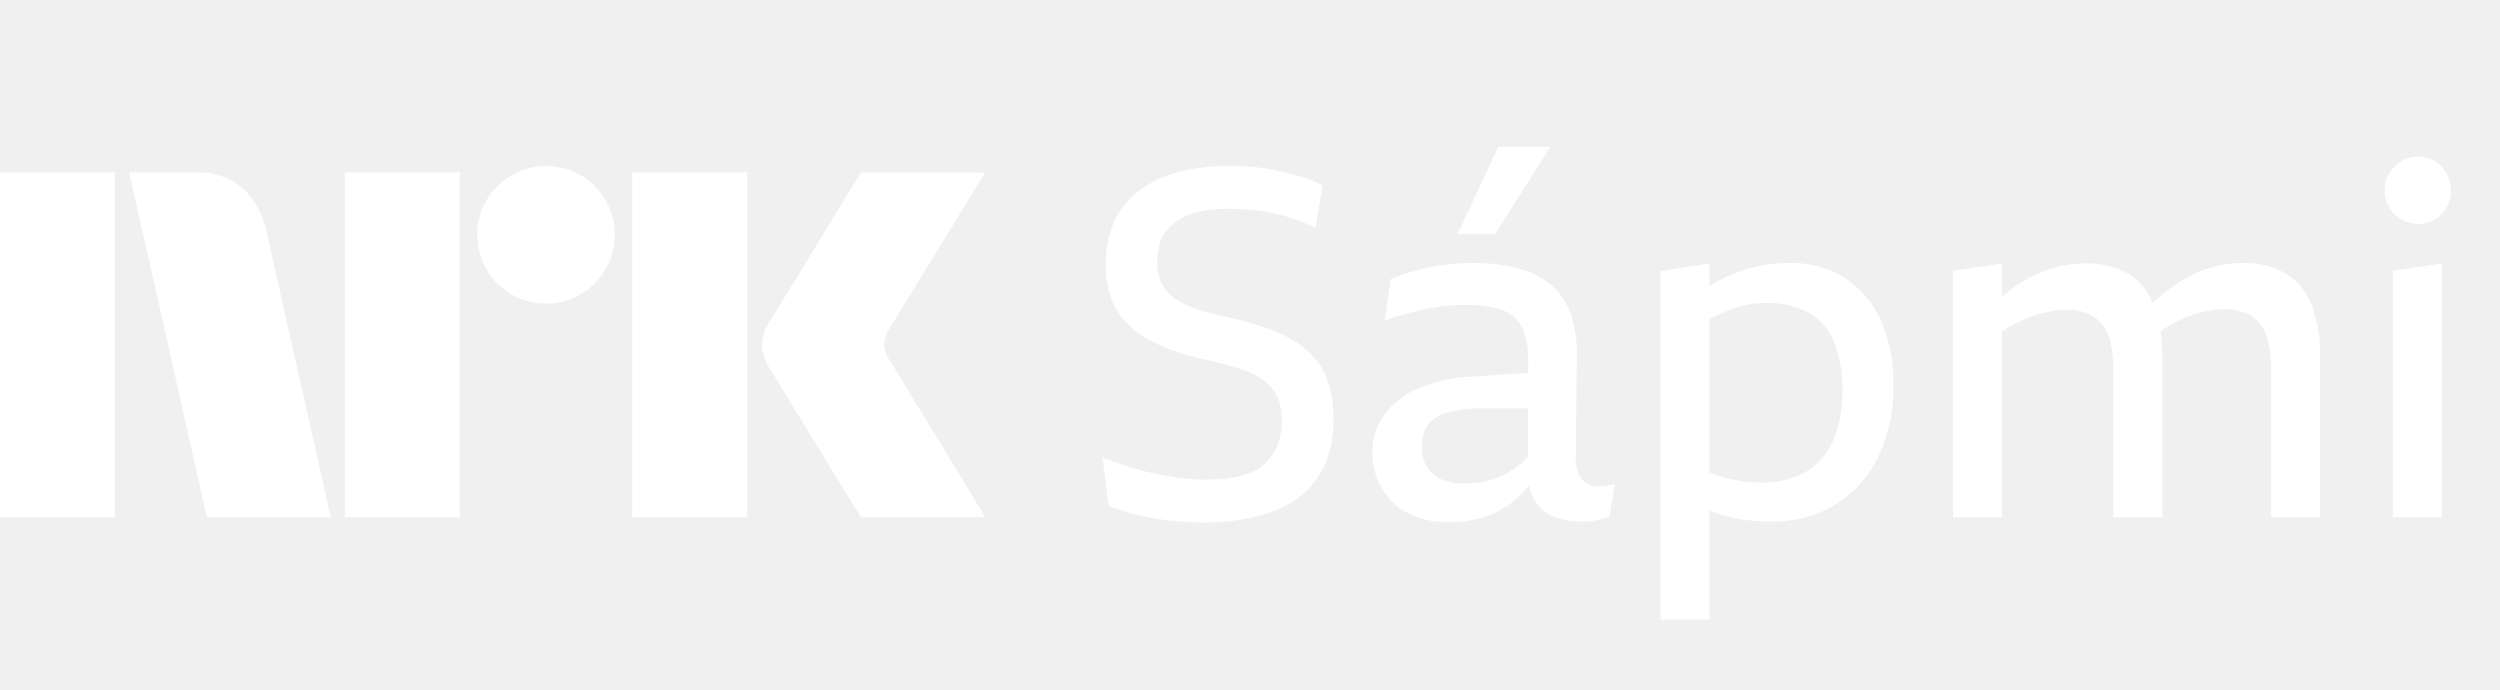
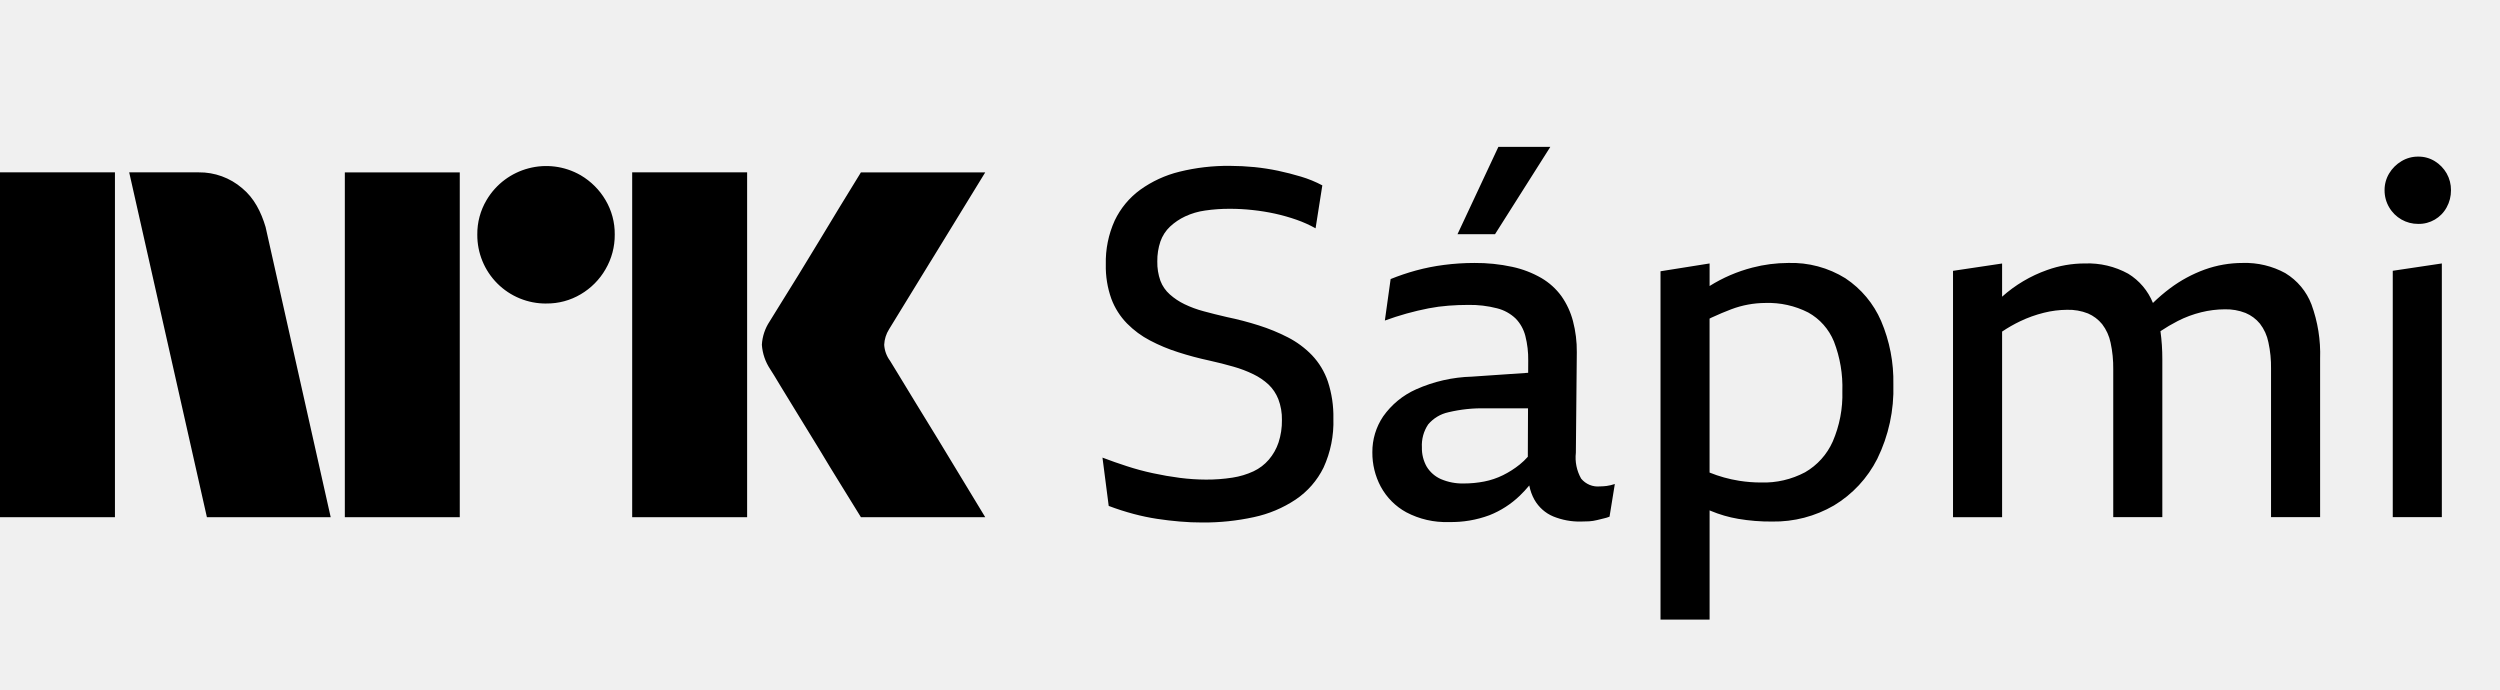
- <svg xmlns="http://www.w3.org/2000/svg" viewBox="0 0 87 24">
-   <path fill="#fff" d="M0 17.998v-12h4v12zm9.244-10.09 2.264 10.09H7.2l-2.704-12h2.417a2.28 2.28 0 0 1 1.513.55c.42.346.66.827.819 1.36M12 17.999v-12h4v12zm7.01-7.436a2.382 2.382 0 0 1-2.4-2.4 2.3 2.3 0 0 1 .322-1.2A2.41 2.41 0 0 1 20.21 6.1c.356.21.653.506.862.862.215.363.326.778.321 1.2a2.35 2.35 0 0 1-.321 1.208 2.4 2.4 0 0 1-.862.87 2.3 2.3 0 0 1-1.2.322M22 17.998v-12h4v12zm8.974-5.442q.015.018.253.414.237.396.617 1.014a316 316 0 0 1 1.597 2.62q.37.617.845 1.394H29.96q-.405-.66-.736-1.192t-.7-1.149q-.372-.615-.736-1.2-.363-.584-.625-1.022-.262-.44-.363-.592a1.75 1.75 0 0 1-.287-.845c.016-.29.11-.57.27-.811q.1-.17.371-.6.27-.43.634-1.022.363-.592.736-1.209l.7-1.157.736-1.2h4.326l-3.346 5.458a1.1 1.1 0 0 0-.17.541c.012.202.083.396.204.558M45.656 12.36a3.2 3.2 0 0 0-.837-.62 6.5 6.5 0 0 0-1.013-.416 11 11 0 0 0-1.105-.289q-.434-.1-.812-.203a3.7 3.7 0 0 1-.67-.247 2.2 2.2 0 0 1-.51-.34 1.2 1.2 0 0 1-.327-.474 1.9 1.9 0 0 1-.108-.671 2.1 2.1 0 0 1 .108-.696c.07-.198.184-.376.335-.518q.237-.22.528-.356.332-.154.695-.204.429-.062.862-.06.394 0 .787.043.397.042.787.127.378.084.745.212.343.12.661.297l.235-1.494a4 4 0 0 0-.745-.305 10 10 0 0 0-.796-.204 8 8 0 0 0-.82-.127 9 9 0 0 0-.854-.043 7 7 0 0 0-1.758.204c-.49.12-.953.333-1.364.628-.38.276-.684.644-.888 1.07a3.5 3.5 0 0 0-.31 1.528c-.009.407.056.813.193 1.196.12.322.306.614.544.858.236.239.507.44.804.594q.472.248.98.408.526.17 1.08.289.45.1.837.212.358.1.694.263.29.139.528.357c.15.142.266.316.343.51.089.232.131.48.126.73.004.264-.036.528-.118.78-.073.218-.187.42-.335.594a1.6 1.6 0 0 1-.535.408 2.7 2.7 0 0 1-.729.22q-.462.072-.928.069-.455-.002-.905-.06-.468-.06-.937-.162a9 9 0 0 1-.913-.246 17 17 0 0 1-.845-.297l.217 1.681q.429.163.871.28.4.107.812.17.394.06.787.093.394.035.795.034.902.006 1.783-.186a4.2 4.2 0 0 0 1.457-.612c.414-.278.749-.661.971-1.112a3.8 3.8 0 0 0 .343-1.706 3.9 3.9 0 0 0-.192-1.29 2.5 2.5 0 0 0-.554-.917M55.677 16.927a.75.75 0 0 1-.653-.271 1.48 1.48 0 0 1-.184-.9l.033-3.498a4.1 4.1 0 0 0-.134-1.086 2.7 2.7 0 0 0-.402-.867 2.3 2.3 0 0 0-.694-.628 3.5 3.5 0 0 0-1.013-.39 6 6 0 0 0-1.323-.136q-.53 0-1.055.068-.496.063-.98.195a8 8 0 0 0-.878.297l-.201 1.444a10 10 0 0 1 1.523-.425 6 6 0 0 1 .695-.093q.343-.026.678-.026.515-.01 1.013.119c.242.061.464.184.645.357.162.168.277.376.335.603q.107.422.1.857l-.002.426-1.956.134a5.1 5.1 0 0 0-1.942.441c-.46.204-.856.53-1.148.943a2.2 2.2 0 0 0-.376 1.248c-.004.417.097.83.293 1.197.205.378.513.687.887.891.457.241.967.358 1.482.34a3.8 3.8 0 0 0 1.414-.238c.392-.155.75-.386 1.055-.679q.174-.168.33-.356.05.266.181.5c.15.26.379.464.653.578.303.123.628.184.954.178q.151 0 .293-.008.14-.009.277-.043l.242-.06q.099-.021.193-.059l.184-1.137a1.5 1.5 0 0 1-.284.068 2 2 0 0 1-.235.016m-2.788-.764q-.273.22-.586.374a2.6 2.6 0 0 1-.653.22 3.7 3.7 0 0 1-.712.068 1.9 1.9 0 0 1-.794-.152 1.1 1.1 0 0 1-.495-.433 1.3 1.3 0 0 1-.167-.67c-.016-.284.06-.565.218-.8.182-.215.429-.364.703-.423a5 5 0 0 1 1.306-.136h1.466l-.007 1.685a2.3 2.3 0 0 1-.279.267M53.952 5.11h-1.808l-1.423 3.04h1.306zM64.224 9.686a3.56 3.56 0 0 0-2-.535 5 5 0 0 0-1.24.161 5.3 5.3 0 0 0-1.49.641v-.785l-1.708.272v12.122h1.708v-3.801l.034.015q.465.195.962.28.586.099 1.18.094a4.14 4.14 0 0 0 2.152-.56 4 4 0 0 0 1.507-1.622 5.5 5.5 0 0 0 .56-2.59 5.34 5.34 0 0 0-.426-2.207 3.4 3.4 0 0 0-1.24-1.485m-.444 5.68c-.2.45-.538.825-.962 1.069-.472.25-1 .373-1.532.356q-.383 0-.762-.06a4.7 4.7 0 0 1-1.03-.286v-5.358q.033-.017.067-.034.369-.17.687-.29a3.4 3.4 0 0 1 1.188-.22 3.06 3.06 0 0 1 1.49.331c.404.223.72.58.896 1.01.213.551.313 1.14.293 1.732a4.1 4.1 0 0 1-.335 1.75M79.535 9.508a2.9 2.9 0 0 0-1.49-.357 3.9 3.9 0 0 0-1.323.23 4.7 4.7 0 0 0-1.206.653 6 6 0 0 0-.594.509 2.12 2.12 0 0 0-.862-1.019 2.9 2.9 0 0 0-1.507-.356c-.448 0-.892.077-1.314.229a4.7 4.7 0 0 0-1.566.928V9.17l-1.708.255v8.574h1.708v-6.46a5 5 0 0 1 .628-.359 4.3 4.3 0 0 1 .829-.297q.396-.099.803-.102c.25-.008.497.036.729.127a1.3 1.3 0 0 1 .494.374c.145.19.245.41.293.645q.098.457.092.925v5.145h1.708v-5.501q.001-.489-.065-.971.29-.194.6-.353c.261-.134.537-.236.82-.306a3.5 3.5 0 0 1 .821-.102c.246-.006.49.037.72.127.195.081.368.21.502.374.146.19.246.41.293.645q.1.457.092.925v5.162h1.708v-5.518a5 5 0 0 0-.301-1.885 2.18 2.18 0 0 0-.904-1.085M83.268 17.997h1.708V9.168l-1.708.255zM85.144 6.035a1.2 1.2 0 0 0-.41-.424 1.07 1.07 0 0 0-.578-.161 1.1 1.1 0 0 0-.586.16c-.175.104-.322.25-.427.425-.106.176-.162.38-.16.586-.001.21.054.415.16.594a1.16 1.16 0 0 0 1.013.577 1.099 1.099 0 0 0 .988-.577c.1-.18.152-.386.15-.594a1.16 1.16 0 0 0-.15-.586" />
+ <svg xmlns="http://www.w3.org/2000/svg" viewBox="0 0 87 24" fill="currentColor">
+   <path d="M0 17.998v-12h4v12zm9.244-10.09 2.264 10.09H7.2l-2.704-12h2.417a2.28 2.28 0 0 1 1.513.55c.42.346.66.827.819 1.36M12 17.999v-12h4v12zm7.01-7.436a2.382 2.382 0 0 1-2.4-2.4 2.3 2.3 0 0 1 .322-1.2A2.41 2.41 0 0 1 20.21 6.1c.356.21.653.506.862.862.215.363.326.778.321 1.2a2.35 2.35 0 0 1-.321 1.208 2.4 2.4 0 0 1-.862.87 2.3 2.3 0 0 1-1.2.322M22 17.998v-12h4v12zm8.974-5.442q.015.018.253.414.237.396.617 1.014a316 316 0 0 1 1.597 2.62q.37.617.845 1.394H29.96q-.405-.66-.736-1.192t-.7-1.149q-.372-.615-.736-1.2-.363-.584-.625-1.022-.262-.44-.363-.592a1.75 1.75 0 0 1-.287-.845c.016-.29.11-.57.27-.811q.1-.17.371-.6.27-.43.634-1.022.363-.592.736-1.209l.7-1.157.736-1.2h4.326l-3.346 5.458a1.1 1.1 0 0 0-.17.541c.012.202.083.396.204.558M45.656 12.36a3.2 3.2 0 0 0-.837-.62 6.5 6.5 0 0 0-1.013-.416 11 11 0 0 0-1.105-.289q-.434-.1-.812-.203a3.7 3.7 0 0 1-.67-.247 2.2 2.2 0 0 1-.51-.34 1.2 1.2 0 0 1-.327-.474 1.9 1.9 0 0 1-.108-.671 2.1 2.1 0 0 1 .108-.696c.07-.198.184-.376.335-.518q.237-.22.528-.356.332-.154.695-.204.429-.062.862-.06.394 0 .787.043.397.042.787.127.378.084.745.212.343.12.661.297l.235-1.494a4 4 0 0 0-.745-.305 10 10 0 0 0-.796-.204 8 8 0 0 0-.82-.127 9 9 0 0 0-.854-.043 7 7 0 0 0-1.758.204c-.49.12-.953.333-1.364.628-.38.276-.684.644-.888 1.07a3.5 3.5 0 0 0-.31 1.528c-.009.407.056.813.193 1.196.12.322.306.614.544.858.236.239.507.44.804.594q.472.248.98.408.526.17 1.08.289.45.1.837.212.358.1.694.263.29.139.528.357c.15.142.266.316.343.51.089.232.131.48.126.73.004.264-.036.528-.118.78-.073.218-.187.42-.335.594a1.6 1.6 0 0 1-.535.408 2.7 2.7 0 0 1-.729.22q-.462.072-.928.069-.455-.002-.905-.06-.468-.06-.937-.162a9 9 0 0 1-.913-.246 17 17 0 0 1-.845-.297l.217 1.681q.429.163.871.28.4.107.812.17.394.06.787.093.394.035.795.034.902.006 1.783-.186a4.2 4.2 0 0 0 1.457-.612c.414-.278.749-.661.971-1.112a3.8 3.8 0 0 0 .343-1.706 3.9 3.9 0 0 0-.192-1.29 2.5 2.5 0 0 0-.554-.917M55.677 16.927a.75.75 0 0 1-.653-.271 1.48 1.48 0 0 1-.184-.9l.033-3.498a4.1 4.1 0 0 0-.134-1.086 2.7 2.7 0 0 0-.402-.867 2.3 2.3 0 0 0-.694-.628 3.5 3.5 0 0 0-1.013-.39 6 6 0 0 0-1.323-.136q-.53 0-1.055.068-.496.063-.98.195a8 8 0 0 0-.878.297l-.201 1.444a10 10 0 0 1 1.523-.425 6 6 0 0 1 .695-.093q.343-.026.678-.026.515-.01 1.013.119c.242.061.464.184.645.357.162.168.277.376.335.603q.107.422.1.857l-.002.426-1.956.134a5.1 5.1 0 0 0-1.942.441c-.46.204-.856.53-1.148.943a2.2 2.2 0 0 0-.376 1.248c-.004.417.097.83.293 1.197.205.378.513.687.887.891.457.241.967.358 1.482.34a3.8 3.8 0 0 0 1.414-.238c.392-.155.75-.386 1.055-.679q.174-.168.33-.356.05.266.181.5c.15.26.379.464.653.578.303.123.628.184.954.178q.151 0 .293-.008.14-.009.277-.043l.242-.06q.099-.021.193-.059l.184-1.137a1.5 1.5 0 0 1-.284.068 2 2 0 0 1-.235.016m-2.788-.764q-.273.22-.586.374a2.6 2.6 0 0 1-.653.22 3.7 3.7 0 0 1-.712.068 1.9 1.9 0 0 1-.794-.152 1.1 1.1 0 0 1-.495-.433 1.3 1.3 0 0 1-.167-.67c-.016-.284.06-.565.218-.8.182-.215.429-.364.703-.423a5 5 0 0 1 1.306-.136h1.466l-.007 1.685a2.3 2.3 0 0 1-.279.267M53.952 5.11h-1.808l-1.423 3.04h1.306zM64.224 9.686a3.56 3.56 0 0 0-2-.535 5 5 0 0 0-1.24.161 5.3 5.3 0 0 0-1.49.641v-.785l-1.708.272v12.122h1.708v-3.801l.034.015q.465.195.962.28.586.099 1.18.094a4.14 4.14 0 0 0 2.152-.56 4 4 0 0 0 1.507-1.622 5.5 5.5 0 0 0 .56-2.59 5.34 5.34 0 0 0-.426-2.207 3.4 3.4 0 0 0-1.24-1.485m-.444 5.68c-.2.45-.538.825-.962 1.069-.472.25-1 .373-1.532.356q-.383 0-.762-.06a4.7 4.7 0 0 1-1.03-.286v-5.358q.033-.017.067-.034.369-.17.687-.29a3.4 3.4 0 0 1 1.188-.22 3.06 3.06 0 0 1 1.49.331c.404.223.72.58.896 1.01.213.551.313 1.14.293 1.732a4.1 4.1 0 0 1-.335 1.75M79.535 9.508a2.9 2.9 0 0 0-1.49-.357 3.9 3.9 0 0 0-1.323.23 4.7 4.7 0 0 0-1.206.653 6 6 0 0 0-.594.509 2.12 2.12 0 0 0-.862-1.019 2.9 2.9 0 0 0-1.507-.356c-.448 0-.892.077-1.314.229a4.7 4.7 0 0 0-1.566.928V9.17l-1.708.255v8.574h1.708v-6.46a5 5 0 0 1 .628-.359 4.3 4.3 0 0 1 .829-.297q.396-.099.803-.102c.25-.008.497.036.729.127a1.3 1.3 0 0 1 .494.374c.145.19.245.41.293.645q.098.457.092.925v5.145h1.708v-5.501q.001-.489-.065-.971.29-.194.6-.353c.261-.134.537-.236.82-.306a3.5 3.5 0 0 1 .821-.102c.246-.006.49.037.72.127.195.081.368.21.502.374.146.19.246.41.293.645q.1.457.092.925v5.162h1.708v-5.518a5 5 0 0 0-.301-1.885 2.18 2.18 0 0 0-.904-1.085M83.268 17.997h1.708V9.168l-1.708.255zM85.144 6.035a1.2 1.2 0 0 0-.41-.424 1.07 1.07 0 0 0-.578-.161 1.1 1.1 0 0 0-.586.16c-.175.104-.322.25-.427.425-.106.176-.162.38-.16.586-.001.21.054.415.16.594a1.16 1.16 0 0 0 1.013.577 1.099 1.099 0 0 0 .988-.577c.1-.18.152-.386.15-.594a1.16 1.16 0 0 0-.15-.586" />
</svg>
